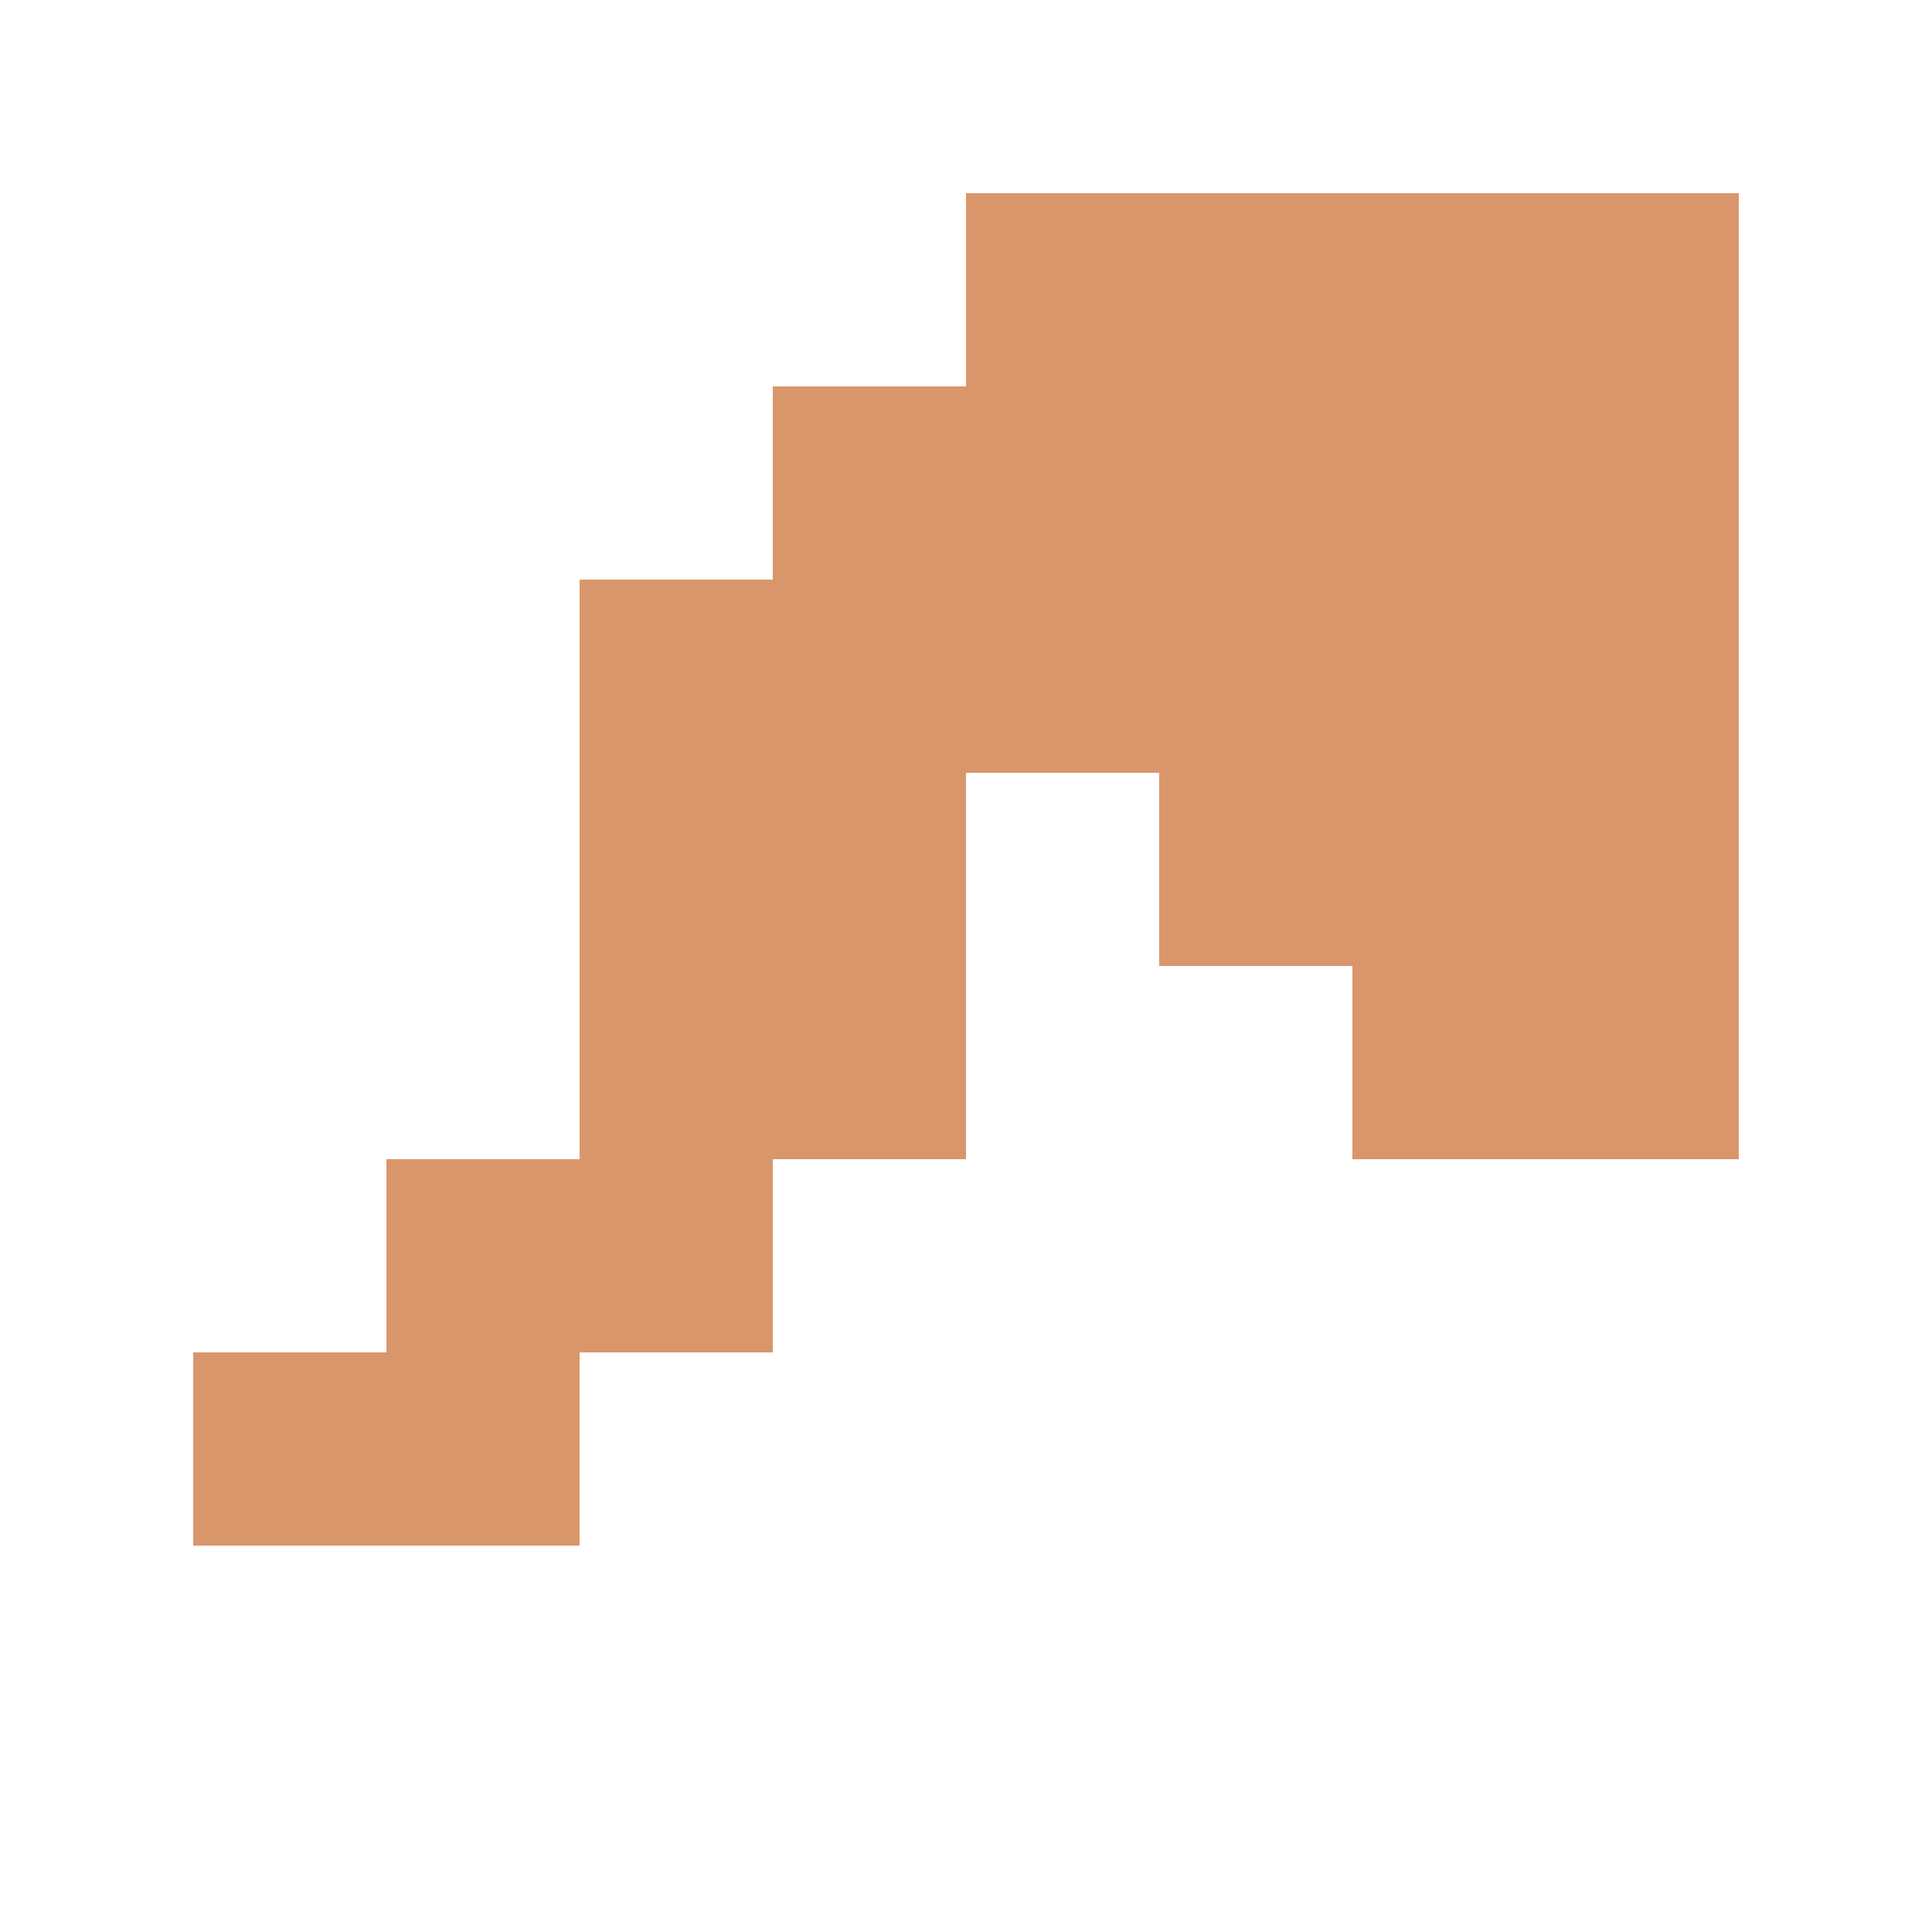
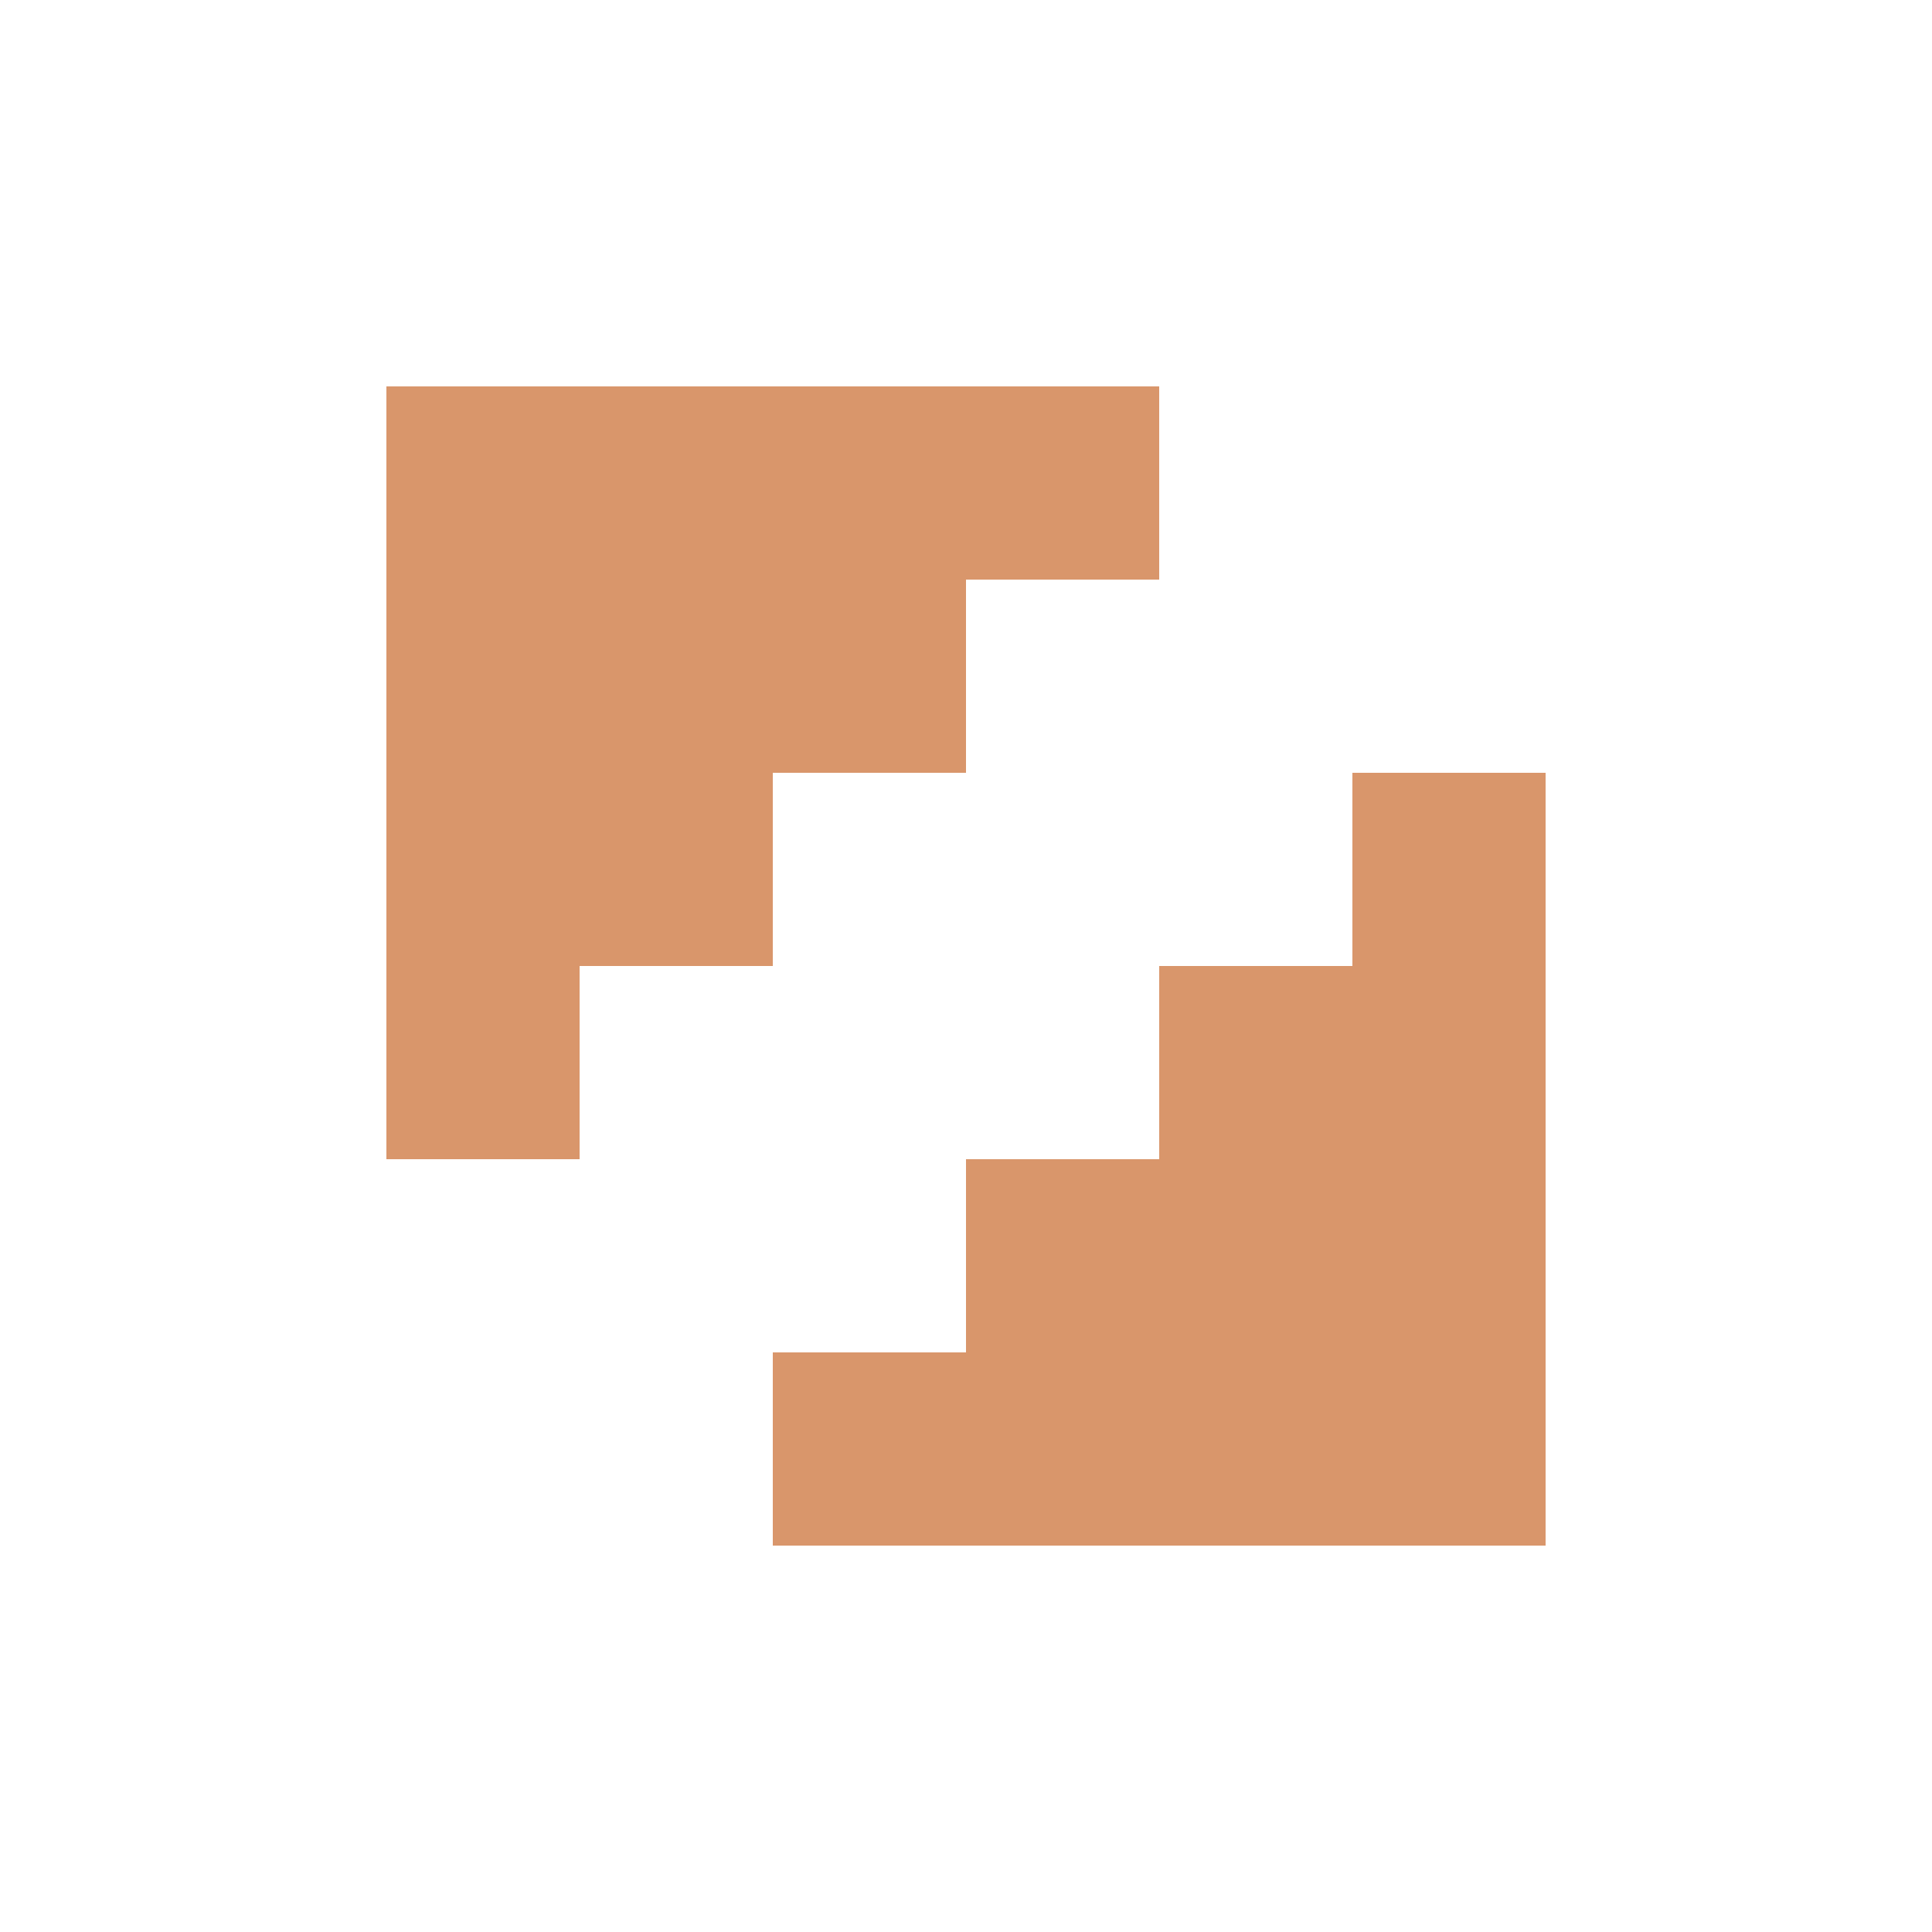
<svg xmlns="http://www.w3.org/2000/svg" viewBox="0 0 20 20" shape-rendering="crispEdges" role="img">
-   <rect x="10" y="2" width="2" height="2" fill="#d9966b" />
-   <rect x="12" y="2" width="2" height="2" fill="#d9966b" />
-   <rect x="14" y="2" width="2" height="2" fill="#d9966b" />
-   <rect x="16" y="2" width="2" height="2" fill="#d9966b" />
+   <rect x="4" y="4" width="2" height="2" fill="#d9966b" />
+   <rect x="6" y="4" width="2" height="2" fill="#d9966b" />
  <rect x="8" y="4" width="2" height="2" fill="#d9966b" />
  <rect x="10" y="4" width="2" height="2" fill="#d9966b" />
-   <rect x="12" y="4" width="2" height="2" fill="#d9966b" />
-   <rect x="14" y="4" width="2" height="2" fill="#d9966b" />
-   <rect x="16" y="4" width="2" height="2" fill="#d9966b" />
+   <rect x="4" y="6" width="2" height="2" fill="#d9966b" />
  <rect x="6" y="6" width="2" height="2" fill="#d9966b" />
  <rect x="8" y="6" width="2" height="2" fill="#d9966b" />
-   <rect x="10" y="6" width="2" height="2" fill="#d9966b" />
-   <rect x="12" y="6" width="2" height="2" fill="#d9966b" />
-   <rect x="14" y="6" width="2" height="2" fill="#d9966b" />
-   <rect x="16" y="6" width="2" height="2" fill="#d9966b" />
+   <rect x="4" y="8" width="2" height="2" fill="#d9966b" />
  <rect x="6" y="8" width="2" height="2" fill="#d9966b" />
-   <rect x="8" y="8" width="2" height="2" fill="#d9966b" />
-   <rect x="12" y="8" width="2" height="2" fill="#d9966b" />
  <rect x="14" y="8" width="2" height="2" fill="#d9966b" />
-   <rect x="16" y="8" width="2" height="2" fill="#d9966b" />
-   <rect x="6" y="10" width="2" height="2" fill="#d9966b" />
-   <rect x="8" y="10" width="2" height="2" fill="#d9966b" />
+   <rect x="4" y="10" width="2" height="2" fill="#d9966b" />
+   <rect x="12" y="10" width="2" height="2" fill="#d9966b" />
  <rect x="14" y="10" width="2" height="2" fill="#d9966b" />
-   <rect x="16" y="10" width="2" height="2" fill="#d9966b" />
-   <rect x="4" y="12" width="2" height="2" fill="#d9966b" />
-   <rect x="6" y="12" width="2" height="2" fill="#d9966b" />
-   <rect x="2" y="14" width="2" height="2" fill="#d9966b" />
-   <rect x="4" y="14" width="2" height="2" fill="#d9966b" />
+   <rect x="10" y="12" width="2" height="2" fill="#d9966b" />
+   <rect x="12" y="12" width="2" height="2" fill="#d9966b" />
+   <rect x="14" y="12" width="2" height="2" fill="#d9966b" />
+   <rect x="8" y="14" width="2" height="2" fill="#d9966b" />
+   <rect x="10" y="14" width="2" height="2" fill="#d9966b" />
+   <rect x="12" y="14" width="2" height="2" fill="#d9966b" />
+   <rect x="14" y="14" width="2" height="2" fill="#d9966b" />
</svg>
